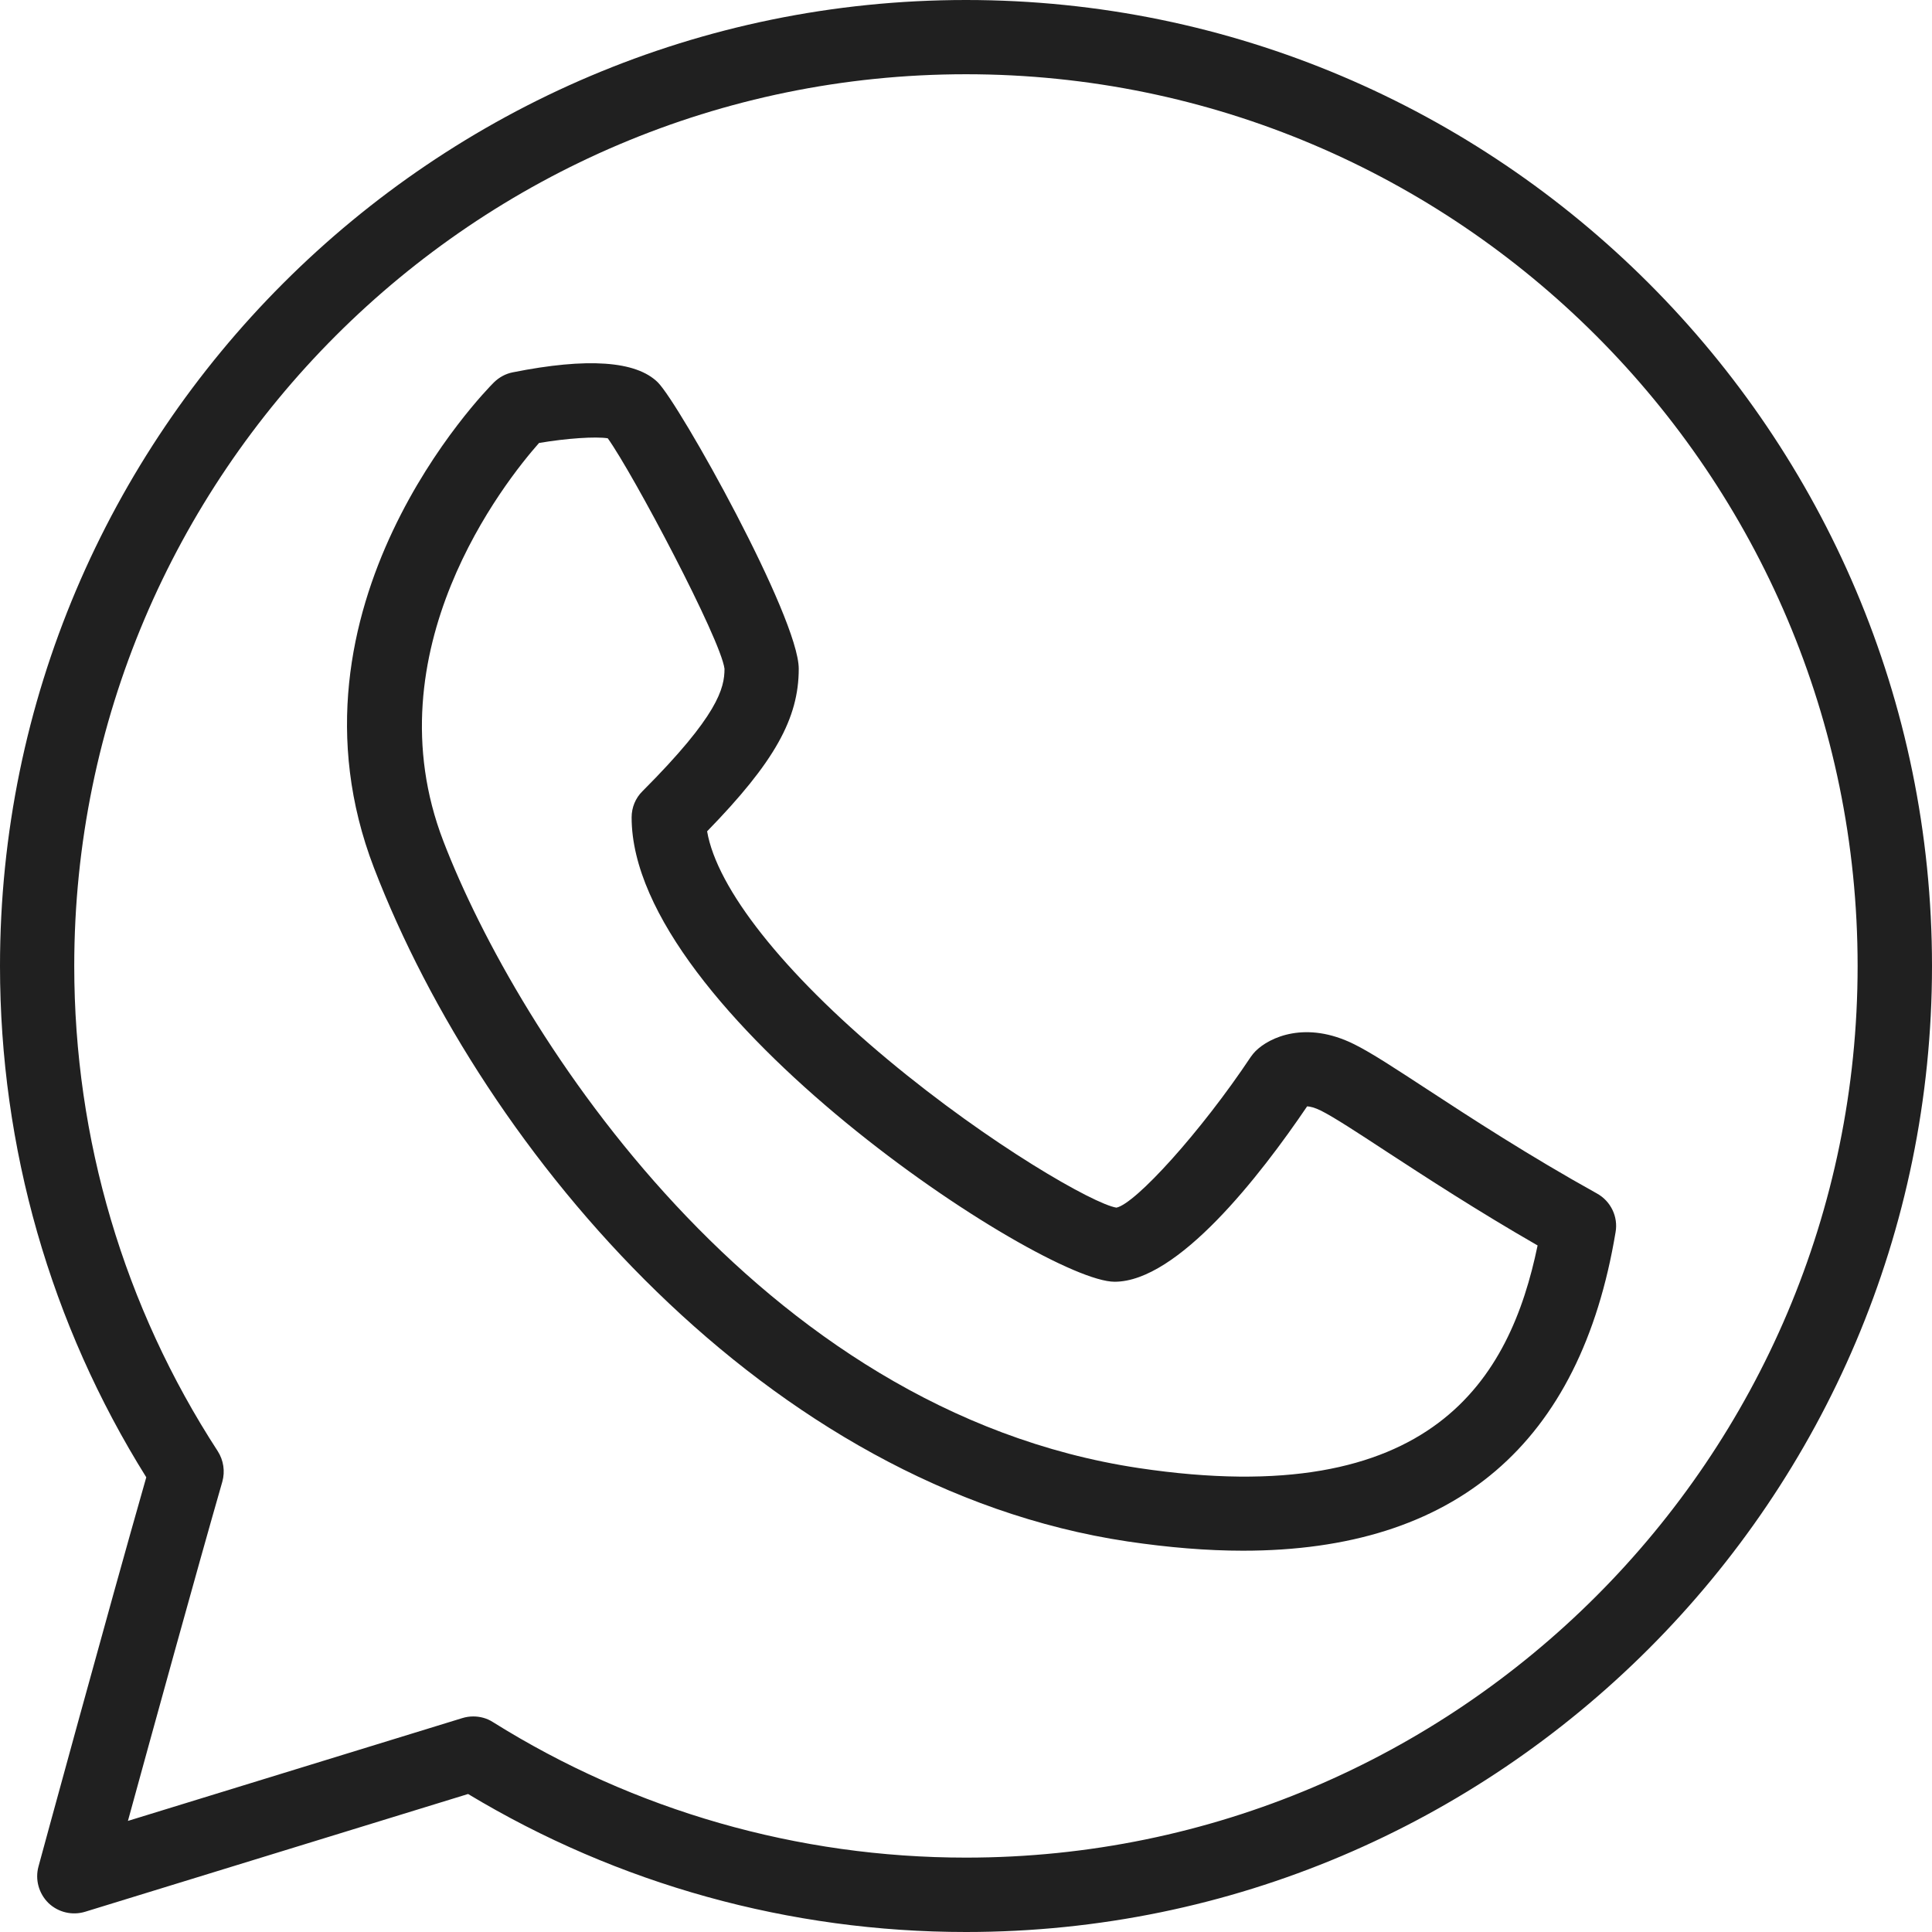
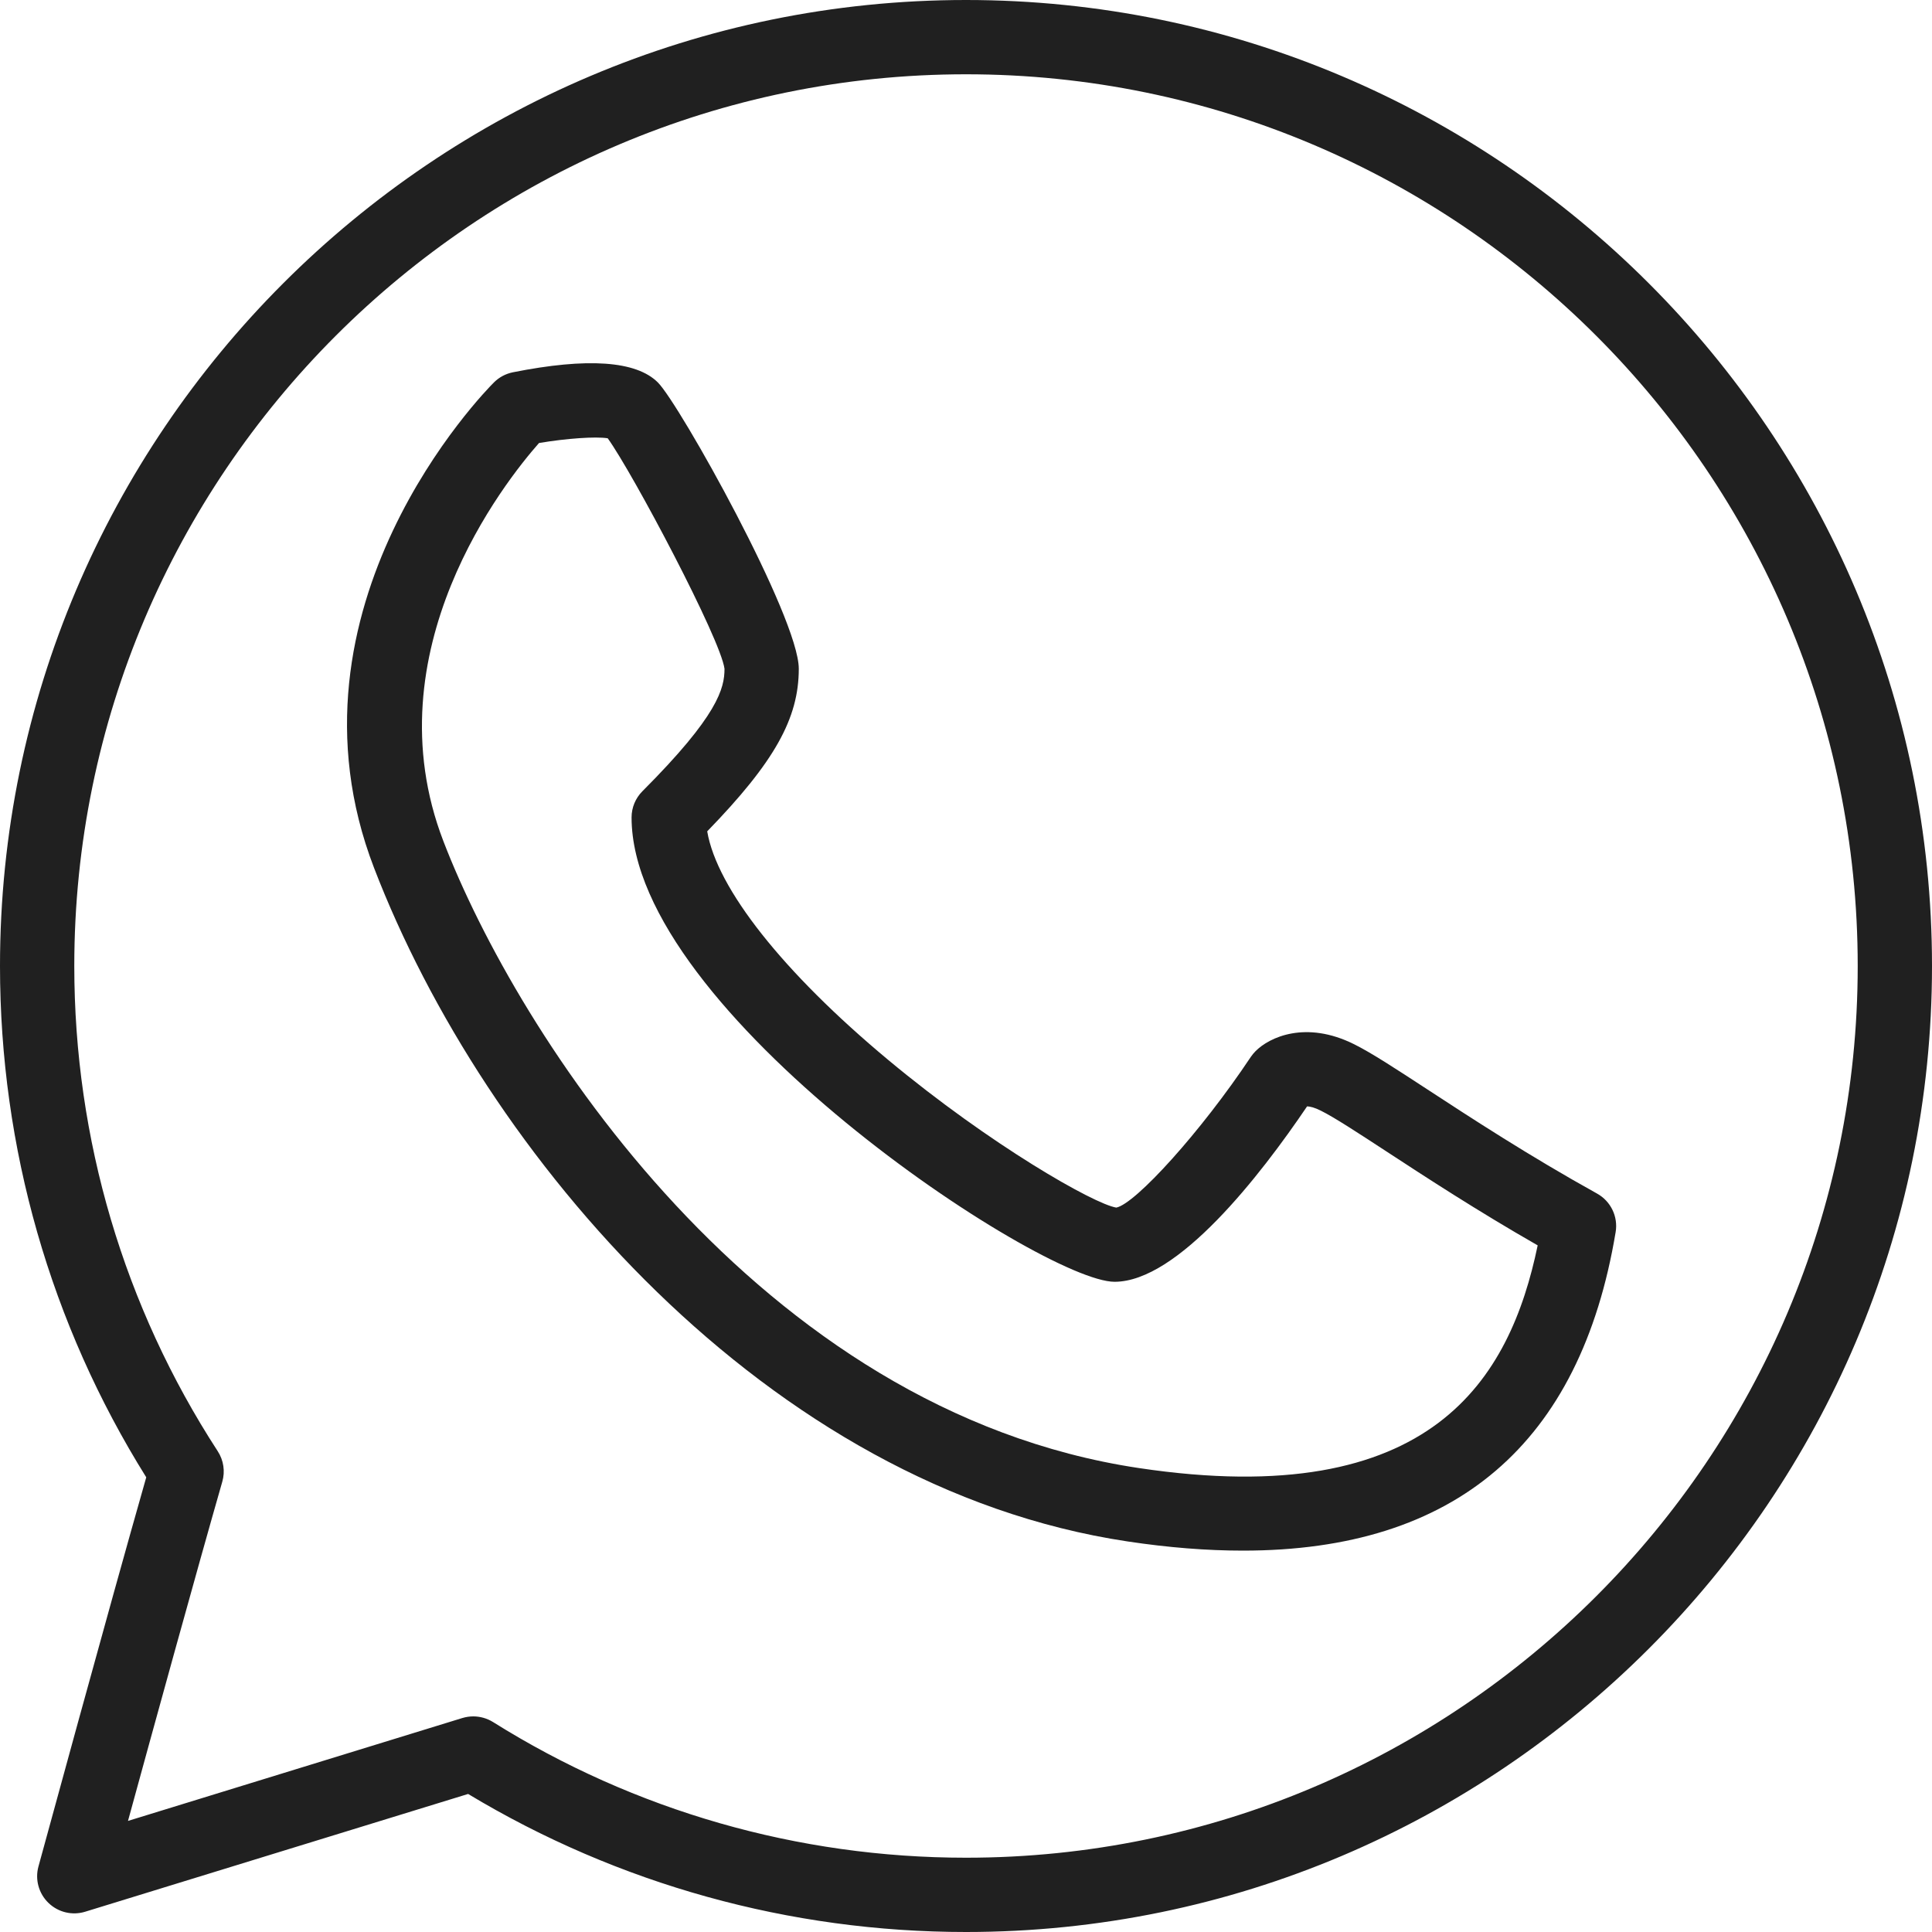
- <svg xmlns="http://www.w3.org/2000/svg" width="14" height="14" viewBox="0 0 14 14" fill="none">
-   <path d="M7 0C3.14 0 0 3.14 0 7C0 8.317 0.366 9.595 1.06 10.705C0.783 11.674 0.284 13.506 0.279 13.525C0.253 13.62 0.281 13.721 0.351 13.79C0.422 13.858 0.524 13.882 0.618 13.853L3.392 13C4.479 13.655 5.724 14 7 14C10.86 14 14 10.86 14 7C14 3.14 10.86 0 7 0ZM7 13.461C5.783 13.461 4.598 13.121 3.572 12.479C3.529 12.451 3.479 12.438 3.429 12.438C3.403 12.438 3.376 12.442 3.35 12.45L0.927 13.195C1.105 12.546 1.425 11.384 1.611 10.737C1.632 10.662 1.62 10.582 1.578 10.516C0.898 9.47 0.538 8.254 0.538 7C0.538 3.437 3.437 0.538 7 0.538C10.563 0.538 13.461 3.437 13.461 7C13.461 10.563 10.563 13.461 7 13.461Z" fill="#202020" />
-   <path d="M11.573 8.649C11.076 8.373 10.653 8.097 10.344 7.895C10.108 7.741 9.938 7.629 9.813 7.567C9.463 7.393 9.199 7.516 9.098 7.617C9.085 7.63 9.074 7.644 9.064 7.658C8.702 8.202 8.228 8.723 8.09 8.751C7.929 8.726 7.18 8.3 6.434 7.679C5.673 7.045 5.195 6.438 5.124 6.024C5.613 5.522 5.788 5.206 5.788 4.846C5.788 4.475 4.924 2.928 4.767 2.771C4.61 2.615 4.257 2.59 3.716 2.698C3.664 2.708 3.617 2.734 3.579 2.771C3.513 2.837 1.983 4.397 2.71 6.289C3.509 8.365 5.558 10.778 8.171 11.17C8.468 11.214 8.747 11.237 9.007 11.237C10.545 11.237 11.452 10.463 11.707 8.929C11.727 8.817 11.672 8.704 11.573 8.649ZM8.251 10.638C5.488 10.223 3.747 7.485 3.213 6.096C2.682 4.717 3.66 3.488 3.906 3.21C4.106 3.176 4.316 3.162 4.404 3.176C4.587 3.431 5.222 4.63 5.25 4.846C5.25 4.987 5.204 5.184 4.656 5.733C4.605 5.783 4.577 5.851 4.577 5.923C4.577 7.333 7.55 9.288 8.077 9.288C8.535 9.288 9.132 8.519 9.472 8.017C9.492 8.018 9.525 8.025 9.572 8.048C9.669 8.097 9.837 8.207 10.049 8.346C10.33 8.529 10.702 8.772 11.142 9.025C10.943 9.986 10.384 10.958 8.251 10.638Z" fill="#202020" />
+ <svg xmlns="http://www.w3.org/2000/svg" width="20" height="20" viewBox="0 0 20 20" fill="none">
+   <path d="M10 0C4.486 0 0 4.486 0 10C0 11.881 0.523 13.707 1.514 15.293C1.119 16.677 0.406 19.295 0.398 19.322C0.361 19.457 0.401 19.602 0.502 19.699C0.603 19.797 0.749 19.831 0.882 19.79L4.846 18.571C6.399 19.506 8.177 20 10 20C15.514 20 20 15.514 20 10C20 4.486 15.514 0 10 0ZM10 19.231C8.262 19.231 6.569 18.745 5.103 17.826C5.042 17.788 4.97 17.768 4.899 17.768C4.861 17.768 4.823 17.774 4.786 17.785L1.325 18.85C1.579 17.922 2.036 16.262 2.301 15.339C2.332 15.232 2.315 15.117 2.254 15.023C1.283 13.528 0.769 11.791 0.769 10C0.769 4.91 4.91 0.769 10 0.769C15.09 0.769 19.231 4.91 19.231 10C19.231 15.09 15.09 19.231 10 19.231Z" fill="#202020" />
+   <path d="M16.533 12.356C15.823 11.962 15.218 11.566 14.777 11.278C14.44 11.058 14.197 10.899 14.018 10.81C13.519 10.561 13.141 10.736 12.997 10.882C12.979 10.9 12.963 10.92 12.949 10.94C12.431 11.718 11.755 12.461 11.556 12.501C11.328 12.465 10.257 11.857 9.192 10.97C8.105 10.064 7.421 9.197 7.321 8.606C8.018 7.888 8.269 7.437 8.269 6.923C8.269 6.393 7.034 4.182 6.81 3.959C6.586 3.735 6.081 3.7 5.309 3.854C5.235 3.869 5.167 3.905 5.113 3.959C5.019 4.052 2.832 6.282 3.872 8.984C5.012 11.95 7.94 15.397 11.673 15.957C12.098 16.021 12.495 16.052 12.868 16.052C15.064 16.052 16.36 14.947 16.725 12.755C16.752 12.595 16.675 12.435 16.533 12.356ZM11.788 15.197C7.84 14.605 5.353 10.693 4.59 8.708C3.832 6.739 5.229 4.983 5.58 4.586C5.865 4.538 6.166 4.517 6.291 4.537C6.553 4.901 7.46 6.615 7.5 6.923C7.5 7.125 7.434 7.406 6.651 8.19C6.579 8.262 6.538 8.359 6.538 8.462C6.538 10.475 10.786 13.269 11.538 13.269C12.193 13.269 13.046 12.17 13.531 11.453C13.56 11.454 13.607 11.464 13.674 11.498C13.813 11.567 14.053 11.724 14.356 11.922C14.757 12.184 15.289 12.532 15.918 12.892C15.632 14.265 14.835 15.654 11.788 15.197Z" fill="#202020" />
</svg>
